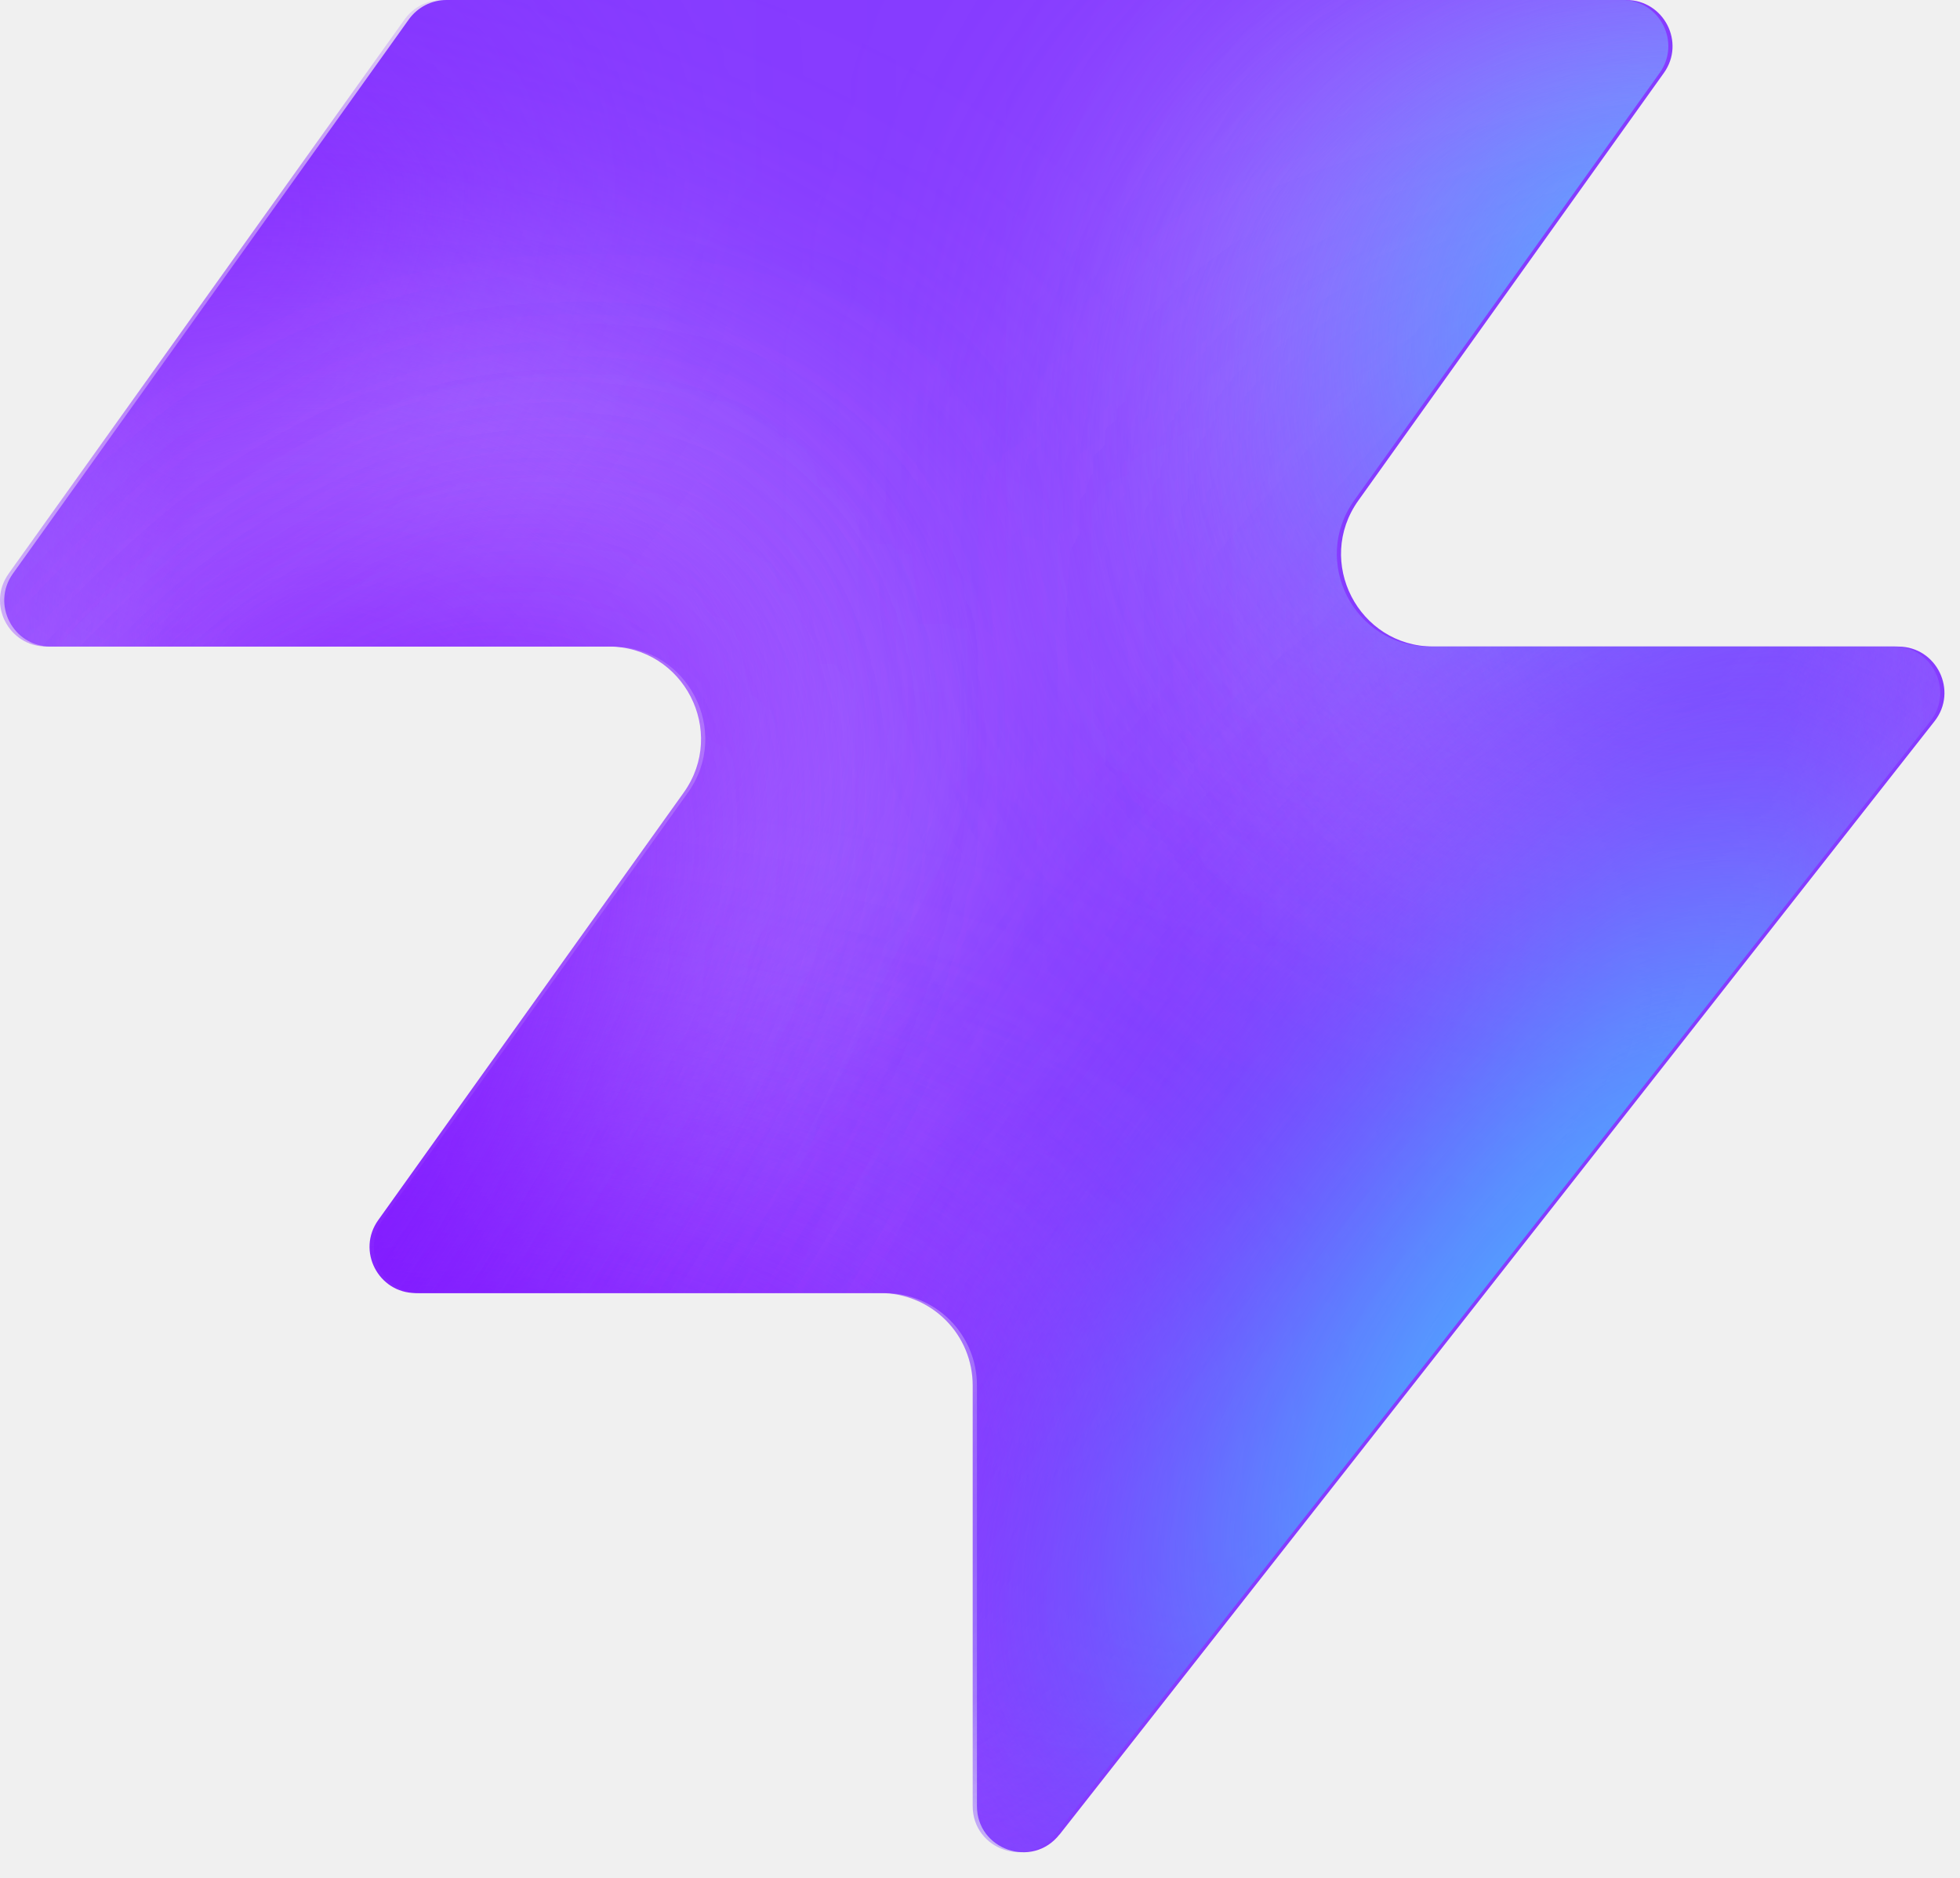
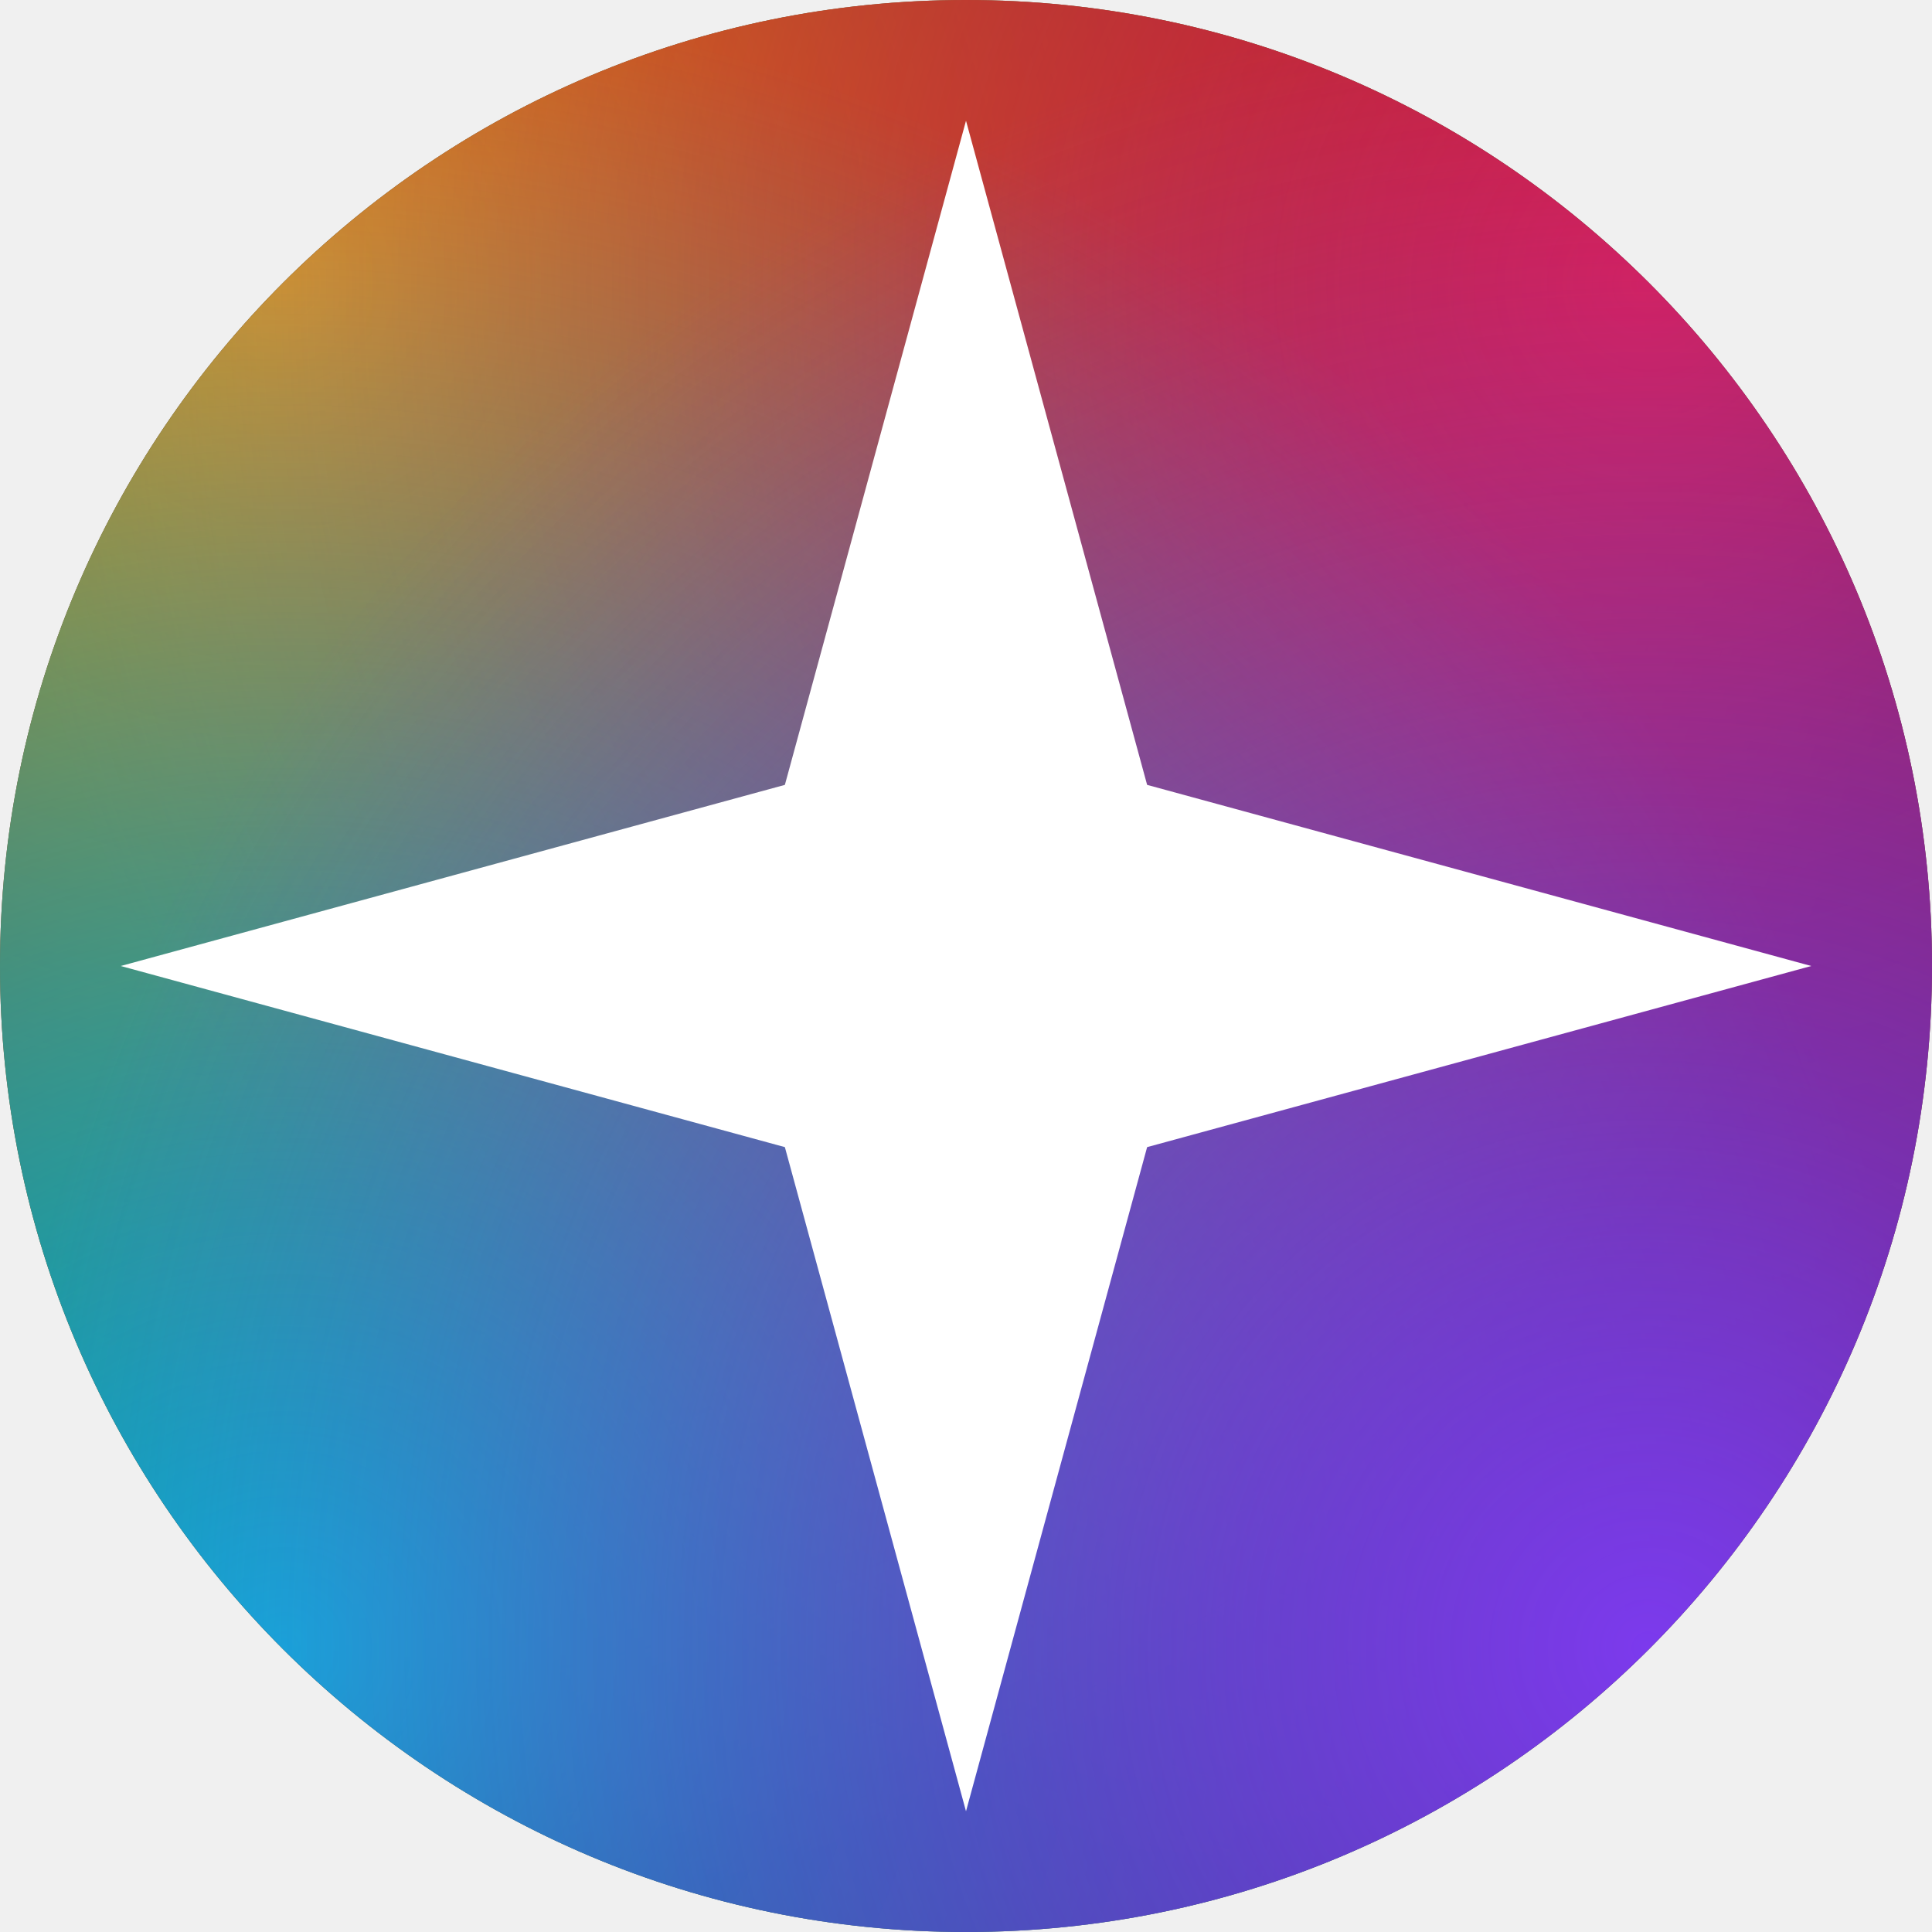
- <svg xmlns="http://www.w3.org/2000/svg" width="48" height="46" fill="none" viewBox="0 0 48 46">
-   <path fill="#863bff" d="M25.946 44.938c-.664.845-2.021.375-2.021-.698V33.937a2.26 2.26 0 0 0-2.262-2.262H10.287c-.92 0-1.456-1.04-.92-1.788l7.48-10.471c1.07-1.497 0-3.578-1.842-3.578H1.237c-.92 0-1.456-1.04-.92-1.788L10.013.474c.214-.297.556-.474.92-.474h28.894c.92 0 1.456 1.04.92 1.788l-7.48 10.471c-1.07 1.498 0 3.579 1.842 3.579h11.377c.943 0 1.473 1.088.89 1.83L25.947 44.94z" style="fill:#863bff;fill:color(display-p3 .525 .23 1);fill-opacity:1" />
-   <mask id="a" width="48" height="46" x="0" y="0" maskUnits="userSpaceOnUse" style="mask-type:alpha">
-     <path fill="#000" d="M25.842 44.938c-.664.844-2.021.375-2.021-.698V33.937a2.26 2.26 0 0 0-2.262-2.262H10.183c-.92 0-1.456-1.04-.92-1.788l7.48-10.471c1.07-1.498 0-3.579-1.842-3.579H1.133c-.92 0-1.456-1.04-.92-1.787L9.91.473c.214-.297.556-.474.92-.474h28.894c.92 0 1.456 1.04.92 1.788l-7.48 10.471c-1.07 1.498 0 3.578 1.842 3.578h11.377c.943 0 1.473 1.088.89 1.832L25.843 44.94z" style="fill:#000;fill-opacity:1" />
-   </mask>
-   <g mask="url(#a)">
-     <g filter="url(#b)">
-       <ellipse cx="5.508" cy="14.704" fill="#ede6ff" rx="5.508" ry="14.704" style="fill:#ede6ff;fill:color(display-p3 .927 .903 1);fill-opacity:1" transform="matrix(.00324 1 1 -.00324 -4.47 31.516)" />
-     </g>
-     <g filter="url(#c)">
-       <ellipse cx="10.399" cy="29.851" fill="#ede6ff" rx="10.399" ry="29.851" style="fill:#ede6ff;fill:color(display-p3 .927 .903 1);fill-opacity:1" transform="matrix(.00324 1 1 -.00324 -39.328 7.883)" />
-     </g>
-     <g filter="url(#d)">
-       <ellipse cx="5.508" cy="30.487" fill="#7e14ff" rx="5.508" ry="30.487" style="fill:#7e14ff;fill:color(display-p3 .492 .077 1);fill-opacity:1" transform="rotate(89.814 -25.913 -14.639)scale(1 -1)" />
-     </g>
-     <g filter="url(#e)">
-       <ellipse cx="5.508" cy="30.599" fill="#7e14ff" rx="5.508" ry="30.599" style="fill:#7e14ff;fill:color(display-p3 .492 .077 1);fill-opacity:1" transform="rotate(89.814 -32.644 -3.334)scale(1 -1)" />
-     </g>
-     <g filter="url(#f)">
-       <ellipse cx="5.508" cy="30.599" fill="#7e14ff" rx="5.508" ry="30.599" style="fill:#7e14ff;fill:color(display-p3 .492 .077 1);fill-opacity:1" transform="matrix(.00324 1 1 -.00324 -34.34 30.47)" />
-     </g>
-     <g filter="url(#g)">
-       <ellipse cx="14.072" cy="22.078" fill="#ede6ff" rx="14.072" ry="22.078" style="fill:#ede6ff;fill:color(display-p3 .927 .903 1);fill-opacity:1" transform="rotate(93.35 24.506 48.493)scale(-1 1)" />
-     </g>
-     <g filter="url(#h)">
-       <ellipse cx="3.47" cy="21.501" fill="#7e14ff" rx="3.47" ry="21.501" style="fill:#7e14ff;fill:color(display-p3 .492 .077 1);fill-opacity:1" transform="rotate(89.009 28.708 47.59)scale(-1 1)" />
-     </g>
-     <g filter="url(#i)">
-       <ellipse cx="3.47" cy="21.501" fill="#7e14ff" rx="3.47" ry="21.501" style="fill:#7e14ff;fill:color(display-p3 .492 .077 1);fill-opacity:1" transform="rotate(89.009 28.708 47.59)scale(-1 1)" />
-     </g>
-     <g filter="url(#j)">
-       <ellipse cx=".387" cy="8.972" fill="#7e14ff" rx="4.407" ry="29.108" style="fill:#7e14ff;fill:color(display-p3 .492 .077 1);fill-opacity:1" transform="rotate(39.51 .387 8.972)" />
-     </g>
-     <g filter="url(#k)">
-       <ellipse cx="47.523" cy="-6.092" fill="#7e14ff" rx="4.407" ry="29.108" style="fill:#7e14ff;fill:color(display-p3 .492 .077 1);fill-opacity:1" transform="rotate(37.892 47.523 -6.092)" />
-     </g>
-     <g filter="url(#l)">
-       <ellipse cx="41.412" cy="6.333" fill="#47bfff" rx="5.971" ry="9.665" style="fill:#47bfff;fill:color(display-p3 .28 .748 1);fill-opacity:1" transform="rotate(37.892 41.412 6.333)" />
-     </g>
-     <g filter="url(#m)">
-       <ellipse cx="-1.879" cy="38.332" fill="#7e14ff" rx="4.407" ry="29.108" style="fill:#7e14ff;fill:color(display-p3 .492 .077 1);fill-opacity:1" transform="rotate(37.892 -1.88 38.332)" />
-     </g>
-     <g filter="url(#n)">
-       <ellipse cx="-1.879" cy="38.332" fill="#7e14ff" rx="4.407" ry="29.108" style="fill:#7e14ff;fill:color(display-p3 .492 .077 1);fill-opacity:1" transform="rotate(37.892 -1.88 38.332)" />
-     </g>
-     <g filter="url(#o)">
-       <ellipse cx="35.651" cy="29.907" fill="#7e14ff" rx="4.407" ry="29.108" style="fill:#7e14ff;fill:color(display-p3 .492 .077 1);fill-opacity:1" transform="rotate(37.892 35.651 29.907)" />
-     </g>
-     <g filter="url(#p)">
-       <ellipse cx="38.418" cy="32.4" fill="#47bfff" rx="5.971" ry="15.297" style="fill:#47bfff;fill:color(display-p3 .28 .748 1);fill-opacity:1" transform="rotate(37.892 38.418 32.4)" />
-     </g>
+ <svg xmlns="http://www.w3.org/2000/svg" viewBox="0 0 64 64">
+   <defs>
+     <radialGradient id="g1" cx="0.15" cy="0.15" r="0.85">
+       <stop offset="0%" stop-color="#f59e0b" />
+       <stop offset="100%" stop-color="#f59e0b" stop-opacity="0" />
+     </radialGradient>
+     <radialGradient id="g2" cx="0.85" cy="0.15" r="0.85">
+       <stop offset="0%" stop-color="#e11d48" />
+       <stop offset="100%" stop-color="#e11d48" stop-opacity="0" />
+     </radialGradient>
+     <radialGradient id="g3" cx="0.15" cy="0.85" r="0.85">
+       <stop offset="0%" stop-color="#06b6d4" />
+       <stop offset="100%" stop-color="#06b6d4" stop-opacity="0" />
+     </radialGradient>
+     <radialGradient id="g4" cx="0.85" cy="0.85" r="0.85">
+       <stop offset="0%" stop-color="#7c3aed" />
+       <stop offset="100%" stop-color="#7c3aed" stop-opacity="0" />
+     </radialGradient>
+     <clipPath id="disc">
+       <circle cx="32" cy="32" r="32" />
+     </clipPath>
+   </defs>
+   <g clip-path="url(#disc)">
+     <rect x="0" y="0" width="64" height="64" fill="#18181b" />
+     <rect x="0" y="0" width="64" height="64" fill="url(#g1)" />
+     <rect x="0" y="0" width="64" height="64" fill="url(#g2)" />
+     <rect x="0" y="0" width="64" height="64" fill="url(#g3)" />
+     <rect x="0" y="0" width="64" height="64" fill="url(#g4)" />
  </g>
-   <defs>
-     <filter id="b" width="60.045" height="41.654" x="-19.77" y="16.149" color-interpolation-filters="sRGB" filterUnits="userSpaceOnUse">
-       <feFlood flood-opacity="0" result="BackgroundImageFix" />
-       <feBlend in="SourceGraphic" in2="BackgroundImageFix" result="shape" />
-       <feGaussianBlur result="effect1_foregroundBlur_2002_17158" stdDeviation="7.659" />
-     </filter>
-     <filter id="c" width="90.34" height="51.437" x="-54.613" y="-7.533" color-interpolation-filters="sRGB" filterUnits="userSpaceOnUse">
-       <feFlood flood-opacity="0" result="BackgroundImageFix" />
-       <feBlend in="SourceGraphic" in2="BackgroundImageFix" result="shape" />
-       <feGaussianBlur result="effect1_foregroundBlur_2002_17158" stdDeviation="7.659" />
-     </filter>
-     <filter id="d" width="79.355" height="29.4" x="-49.64" y="2.03" color-interpolation-filters="sRGB" filterUnits="userSpaceOnUse">
-       <feFlood flood-opacity="0" result="BackgroundImageFix" />
-       <feBlend in="SourceGraphic" in2="BackgroundImageFix" result="shape" />
-       <feGaussianBlur result="effect1_foregroundBlur_2002_17158" stdDeviation="4.596" />
-     </filter>
-     <filter id="e" width="79.579" height="29.4" x="-45.045" y="20.029" color-interpolation-filters="sRGB" filterUnits="userSpaceOnUse">
-       <feFlood flood-opacity="0" result="BackgroundImageFix" />
-       <feBlend in="SourceGraphic" in2="BackgroundImageFix" result="shape" />
-       <feGaussianBlur result="effect1_foregroundBlur_2002_17158" stdDeviation="4.596" />
-     </filter>
-     <filter id="f" width="79.579" height="29.4" x="-43.513" y="21.178" color-interpolation-filters="sRGB" filterUnits="userSpaceOnUse">
-       <feFlood flood-opacity="0" result="BackgroundImageFix" />
-       <feBlend in="SourceGraphic" in2="BackgroundImageFix" result="shape" />
-       <feGaussianBlur result="effect1_foregroundBlur_2002_17158" stdDeviation="4.596" />
-     </filter>
-     <filter id="g" width="74.749" height="58.852" x="15.756" y="-17.901" color-interpolation-filters="sRGB" filterUnits="userSpaceOnUse">
-       <feFlood flood-opacity="0" result="BackgroundImageFix" />
-       <feBlend in="SourceGraphic" in2="BackgroundImageFix" result="shape" />
-       <feGaussianBlur result="effect1_foregroundBlur_2002_17158" stdDeviation="7.659" />
-     </filter>
-     <filter id="h" width="61.377" height="25.362" x="23.548" y="2.284" color-interpolation-filters="sRGB" filterUnits="userSpaceOnUse">
-       <feFlood flood-opacity="0" result="BackgroundImageFix" />
-       <feBlend in="SourceGraphic" in2="BackgroundImageFix" result="shape" />
-       <feGaussianBlur result="effect1_foregroundBlur_2002_17158" stdDeviation="4.596" />
-     </filter>
-     <filter id="i" width="61.377" height="25.362" x="23.548" y="2.284" color-interpolation-filters="sRGB" filterUnits="userSpaceOnUse">
-       <feFlood flood-opacity="0" result="BackgroundImageFix" />
-       <feBlend in="SourceGraphic" in2="BackgroundImageFix" result="shape" />
-       <feGaussianBlur result="effect1_foregroundBlur_2002_17158" stdDeviation="4.596" />
-     </filter>
-     <filter id="j" width="56.045" height="63.649" x="-27.636" y="-22.853" color-interpolation-filters="sRGB" filterUnits="userSpaceOnUse">
-       <feFlood flood-opacity="0" result="BackgroundImageFix" />
-       <feBlend in="SourceGraphic" in2="BackgroundImageFix" result="shape" />
-       <feGaussianBlur result="effect1_foregroundBlur_2002_17158" stdDeviation="4.596" />
-     </filter>
-     <filter id="k" width="54.814" height="64.646" x="20.116" y="-38.415" color-interpolation-filters="sRGB" filterUnits="userSpaceOnUse">
-       <feFlood flood-opacity="0" result="BackgroundImageFix" />
-       <feBlend in="SourceGraphic" in2="BackgroundImageFix" result="shape" />
-       <feGaussianBlur result="effect1_foregroundBlur_2002_17158" stdDeviation="4.596" />
-     </filter>
-     <filter id="l" width="33.541" height="35.313" x="24.641" y="-11.323" color-interpolation-filters="sRGB" filterUnits="userSpaceOnUse">
-       <feFlood flood-opacity="0" result="BackgroundImageFix" />
-       <feBlend in="SourceGraphic" in2="BackgroundImageFix" result="shape" />
-       <feGaussianBlur result="effect1_foregroundBlur_2002_17158" stdDeviation="4.596" />
-     </filter>
-     <filter id="m" width="54.814" height="64.646" x="-29.286" y="6.009" color-interpolation-filters="sRGB" filterUnits="userSpaceOnUse">
-       <feFlood flood-opacity="0" result="BackgroundImageFix" />
-       <feBlend in="SourceGraphic" in2="BackgroundImageFix" result="shape" />
-       <feGaussianBlur result="effect1_foregroundBlur_2002_17158" stdDeviation="4.596" />
-     </filter>
-     <filter id="n" width="54.814" height="64.646" x="-29.286" y="6.009" color-interpolation-filters="sRGB" filterUnits="userSpaceOnUse">
-       <feFlood flood-opacity="0" result="BackgroundImageFix" />
-       <feBlend in="SourceGraphic" in2="BackgroundImageFix" result="shape" />
-       <feGaussianBlur result="effect1_foregroundBlur_2002_17158" stdDeviation="4.596" />
-     </filter>
-     <filter id="o" width="54.814" height="64.646" x="8.244" y="-2.416" color-interpolation-filters="sRGB" filterUnits="userSpaceOnUse">
-       <feFlood flood-opacity="0" result="BackgroundImageFix" />
-       <feBlend in="SourceGraphic" in2="BackgroundImageFix" result="shape" />
-       <feGaussianBlur result="effect1_foregroundBlur_2002_17158" stdDeviation="4.596" />
-     </filter>
-     <filter id="p" width="39.409" height="43.623" x="18.713" y="10.588" color-interpolation-filters="sRGB" filterUnits="userSpaceOnUse">
-       <feFlood flood-opacity="0" result="BackgroundImageFix" />
-       <feBlend in="SourceGraphic" in2="BackgroundImageFix" result="shape" />
-       <feGaussianBlur result="effect1_foregroundBlur_2002_17158" stdDeviation="4.596" />
-     </filter>
-   </defs>
+   <path fill="#fff" d="M32 4 L38 26 L60 32 L38 38 L32 60 L26 38 L4 32 L26 26Z" />
</svg>
